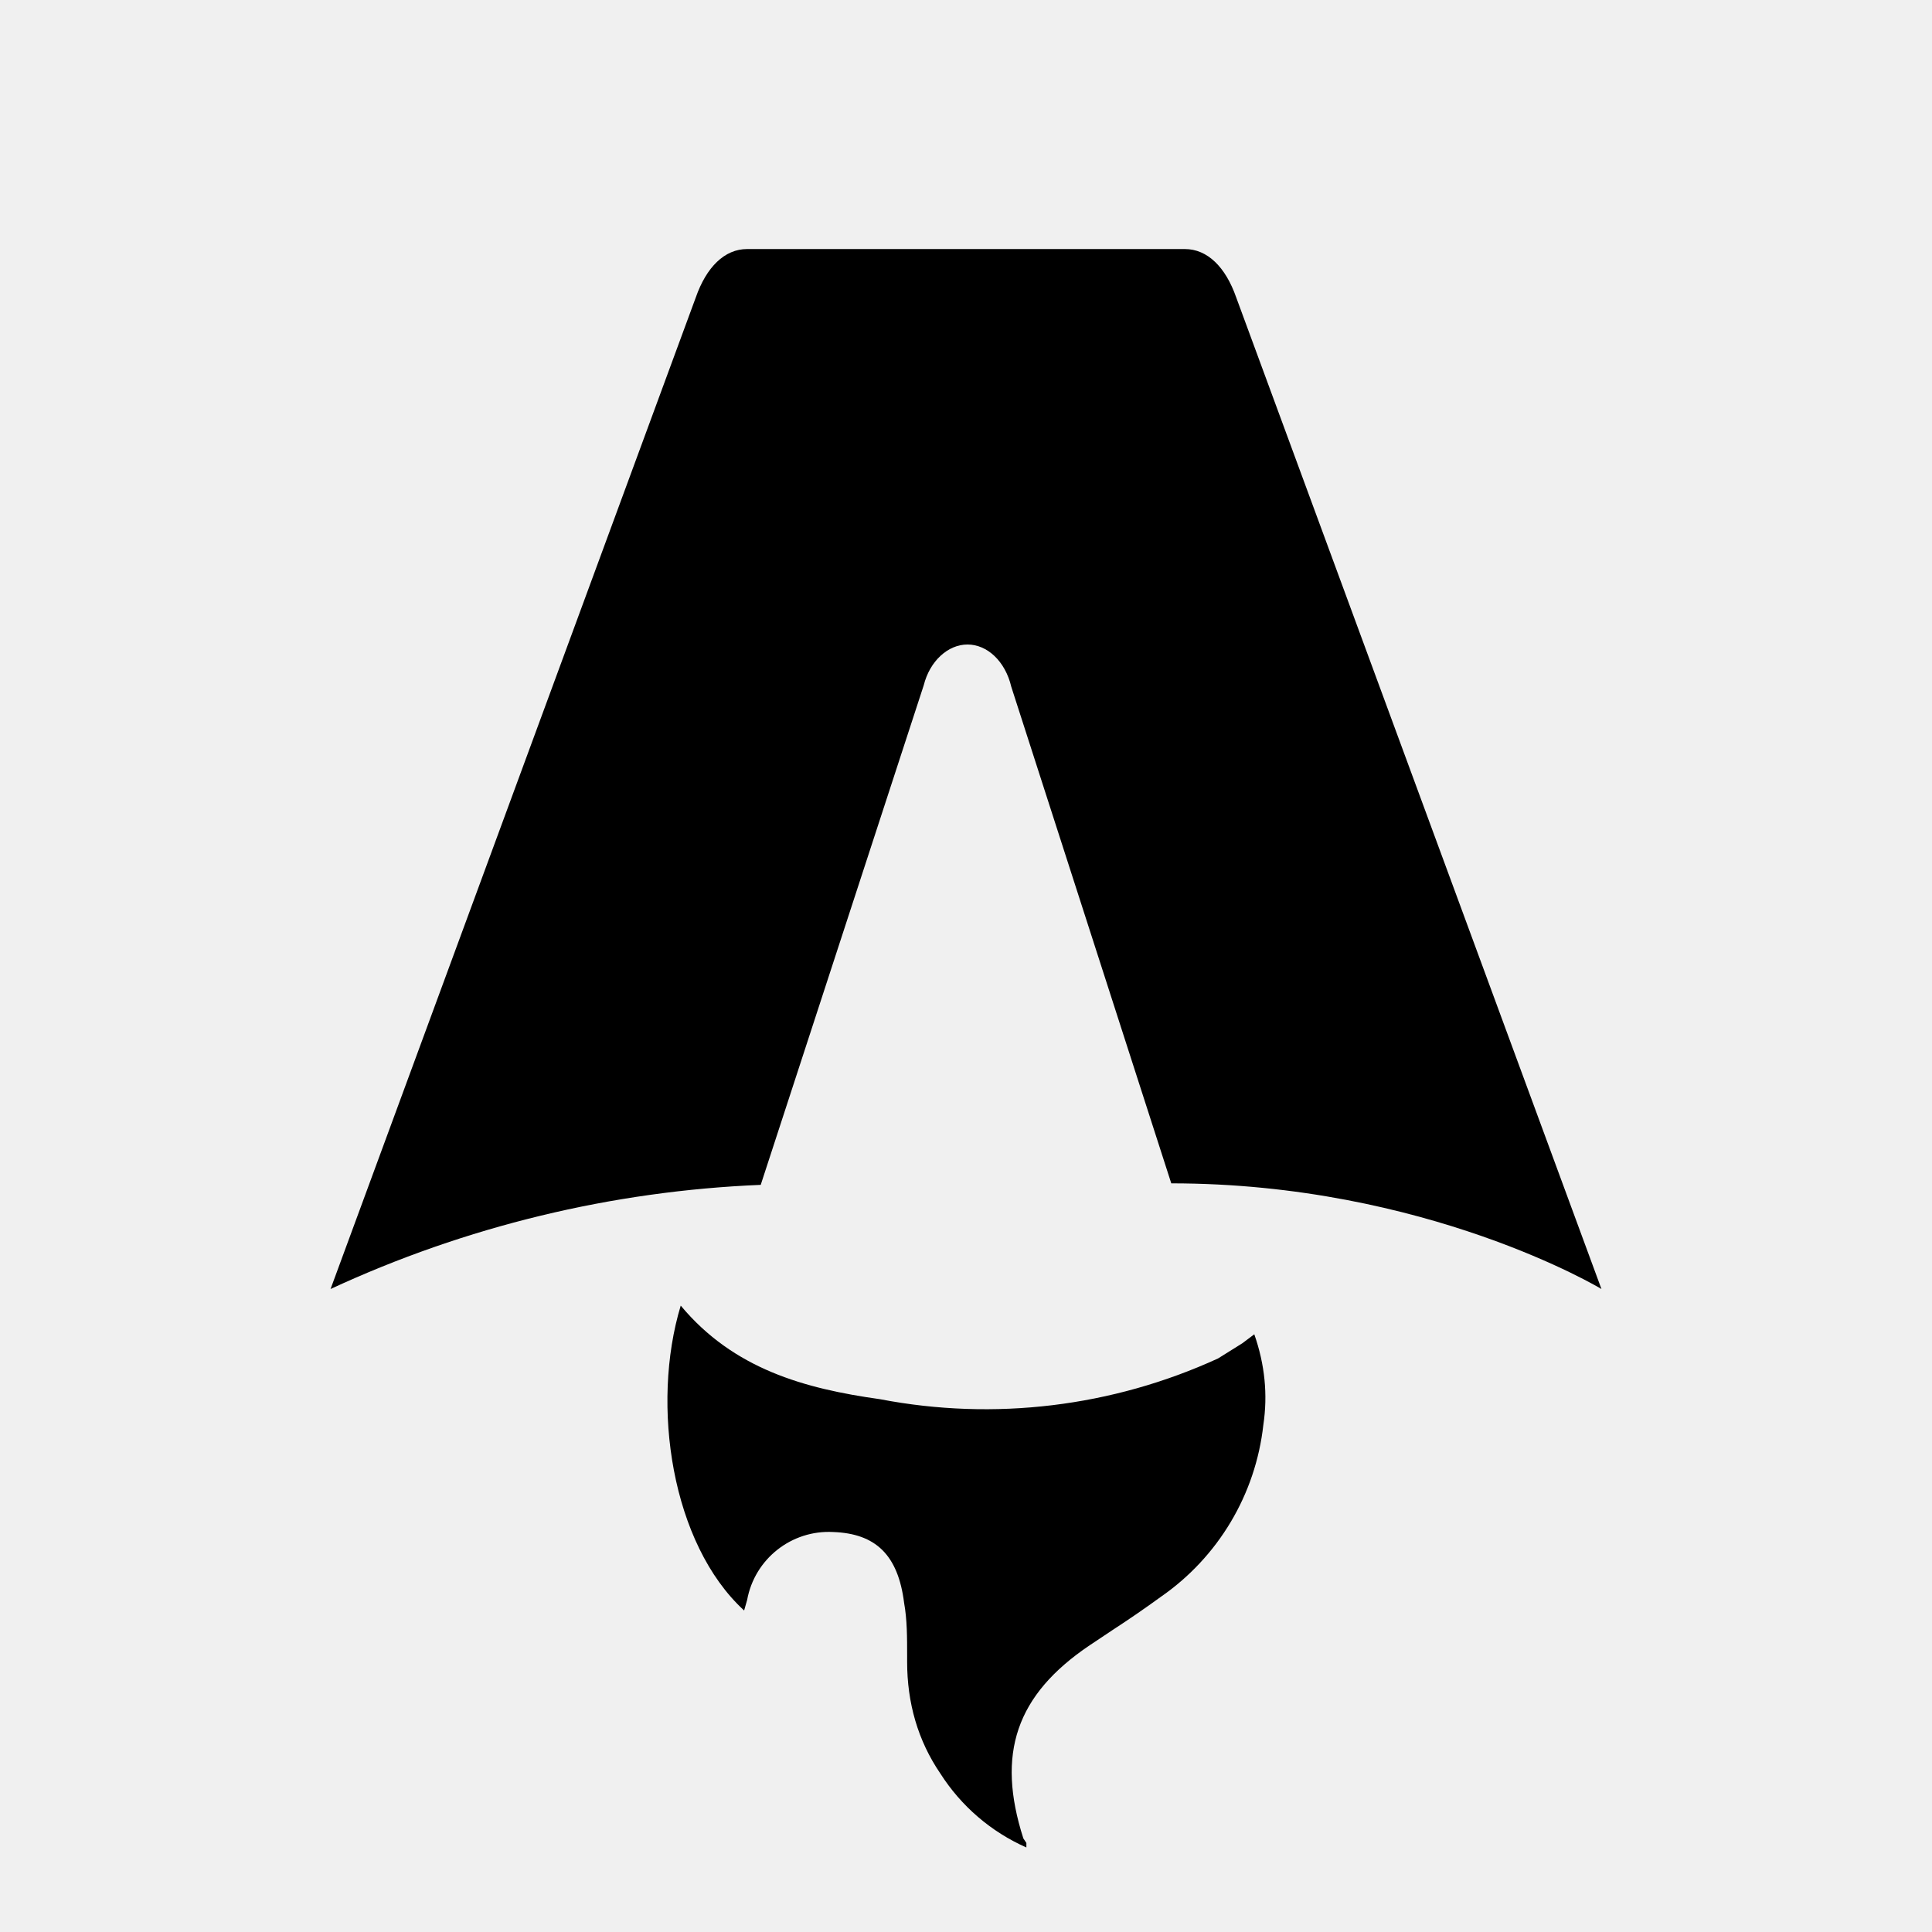
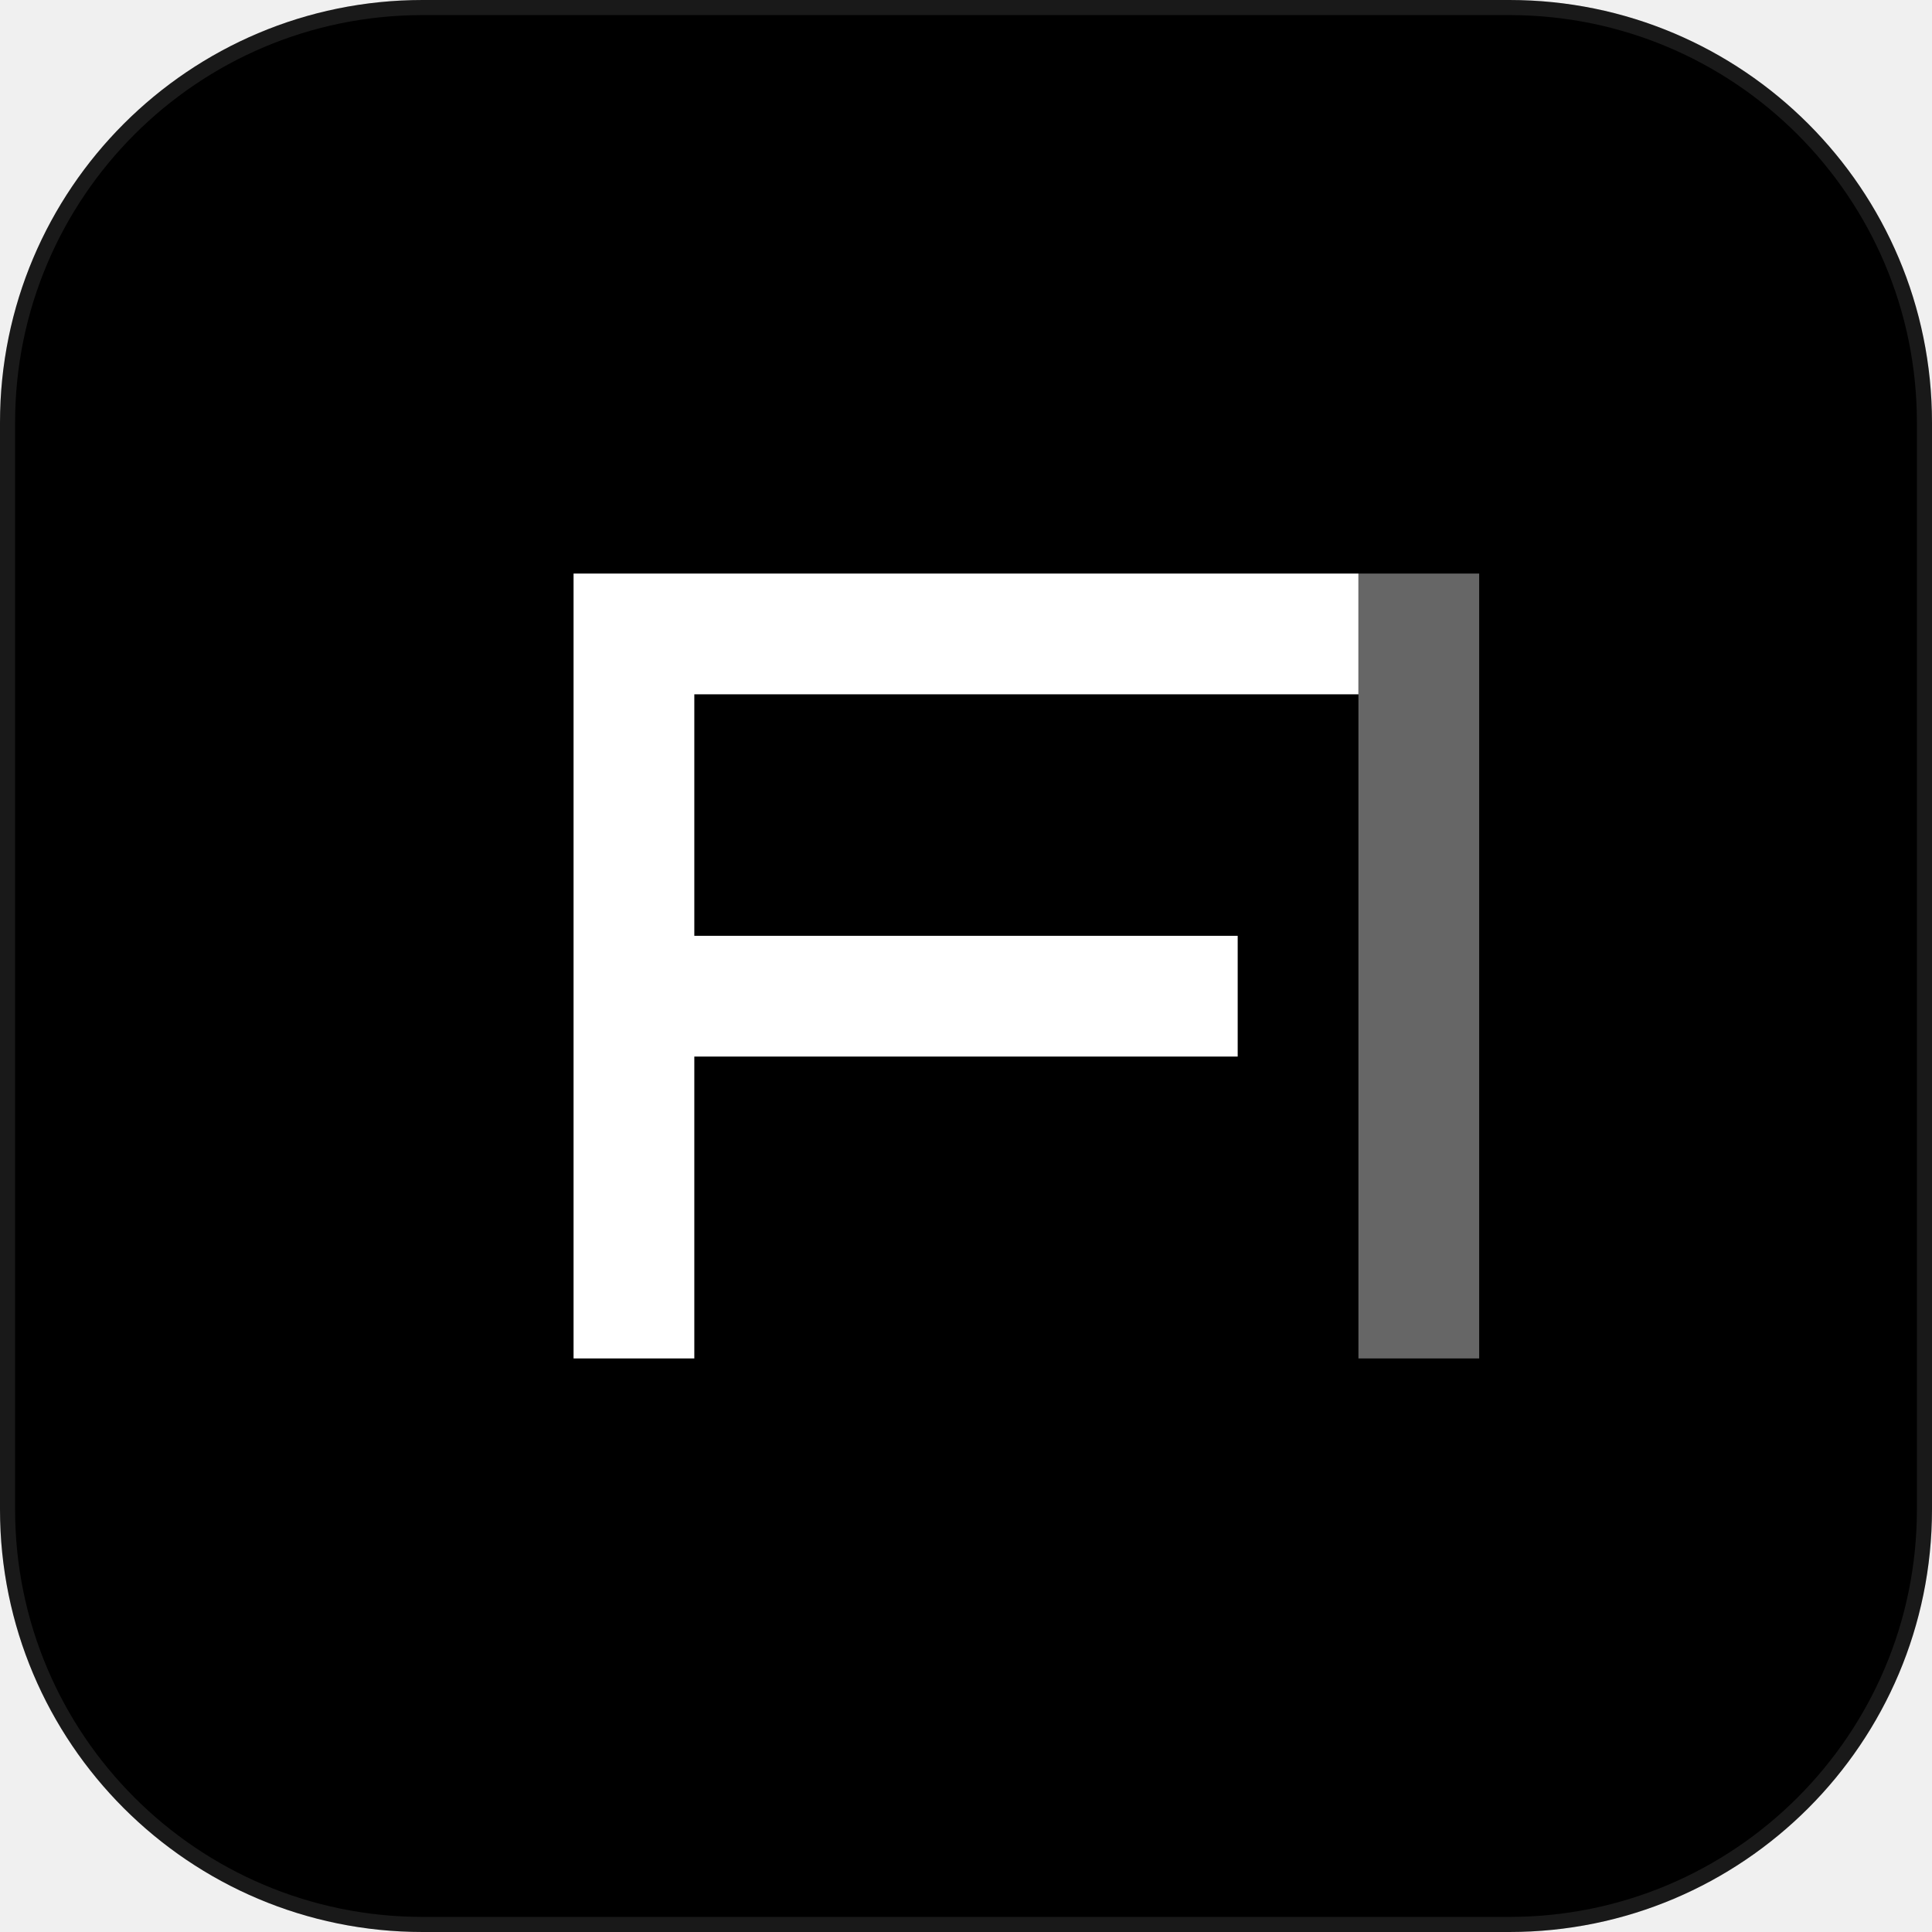
<svg xmlns="http://www.w3.org/2000/svg" fill="none" viewBox="0 0 128 128">
-   <path d="M50.4 78.5a75.1 75.1 0 0 0-28.5 6.9l24.2-65.7c.7-2 1.9-3.2 3.4-3.2h29c1.5 0 2.7 1.2 3.4 3.2l24.2 65.7s-11.6-7-28.5-7L67 45.5c-.4-1.7-1.6-2.8-2.9-2.8-1.3 0-2.5 1.1-2.9 2.7L50.4 78.5Zm-1.1 28.2Zm-4.2-20.2c-2 6.6-.6 15.8 4.2 20.2a17.5 17.5 0 0 1 .2-.7 5.5 5.5 0 0 1 5.7-4.5c2.8.1 4.3 1.5 4.7 4.7.2 1.1.2 2.3.2 3.5v.4c0 2.7.7 5.2 2.2 7.4a13 13 0 0 0 5.7 4.9v-.3l-.2-.3c-1.8-5.6-.5-9.5 4.4-12.8l1.5-1a73 73 0 0 0 3.2-2.2 16 16 0 0 0 6.8-11.4c.3-2 .1-4-.6-6l-.8.6-1.6 1a37 37 0 0 1-22.4 2.7c-5-.7-9.7-2-13.2-6.2Z" />
-   <style>
-         path { fill: #000; }
-         @media (prefers-color-scheme: dark) {
-             path { fill: #FFF; }
-         }
-     </style>
+   <rect width="128" height="128" rx="28" fill="#000" />
+   <rect x="0.5" y="0.5" width="127" height="127" rx="27.5" stroke="white" stroke-opacity="0.1" />
+   <path d="M38 38h52v8H46v16h36v8H46v20h-8V38z" fill="white" />
+   <path d="M90 38h8v52h-8V38z" fill="white" fill-opacity="0.4" />
</svg>
